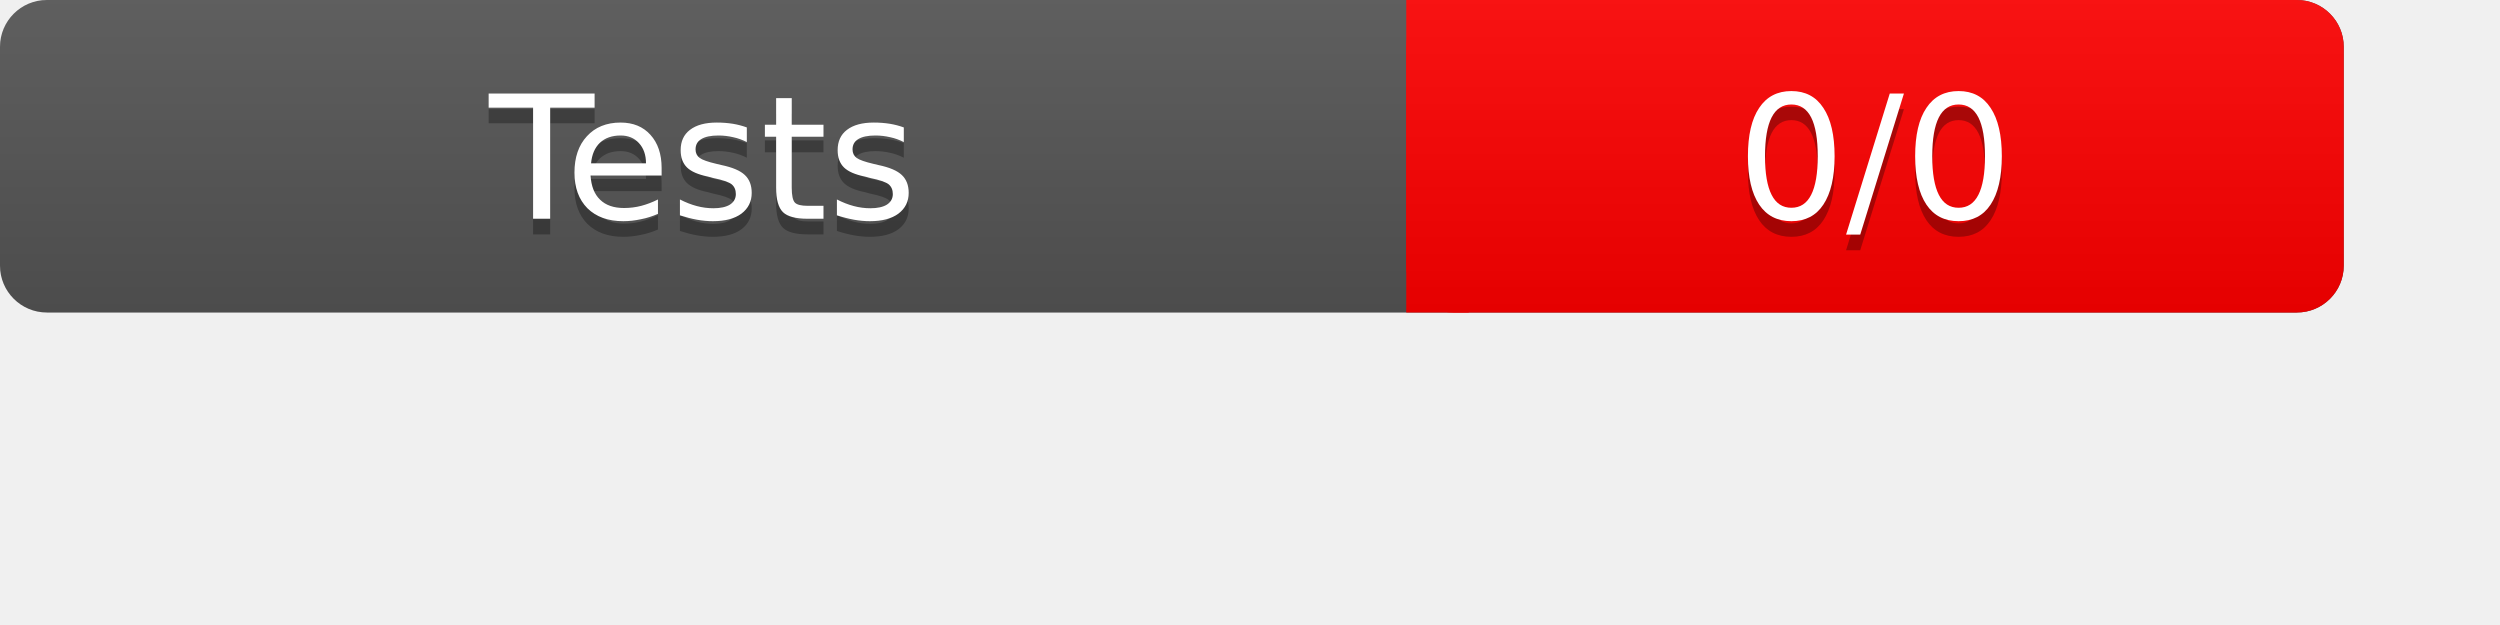
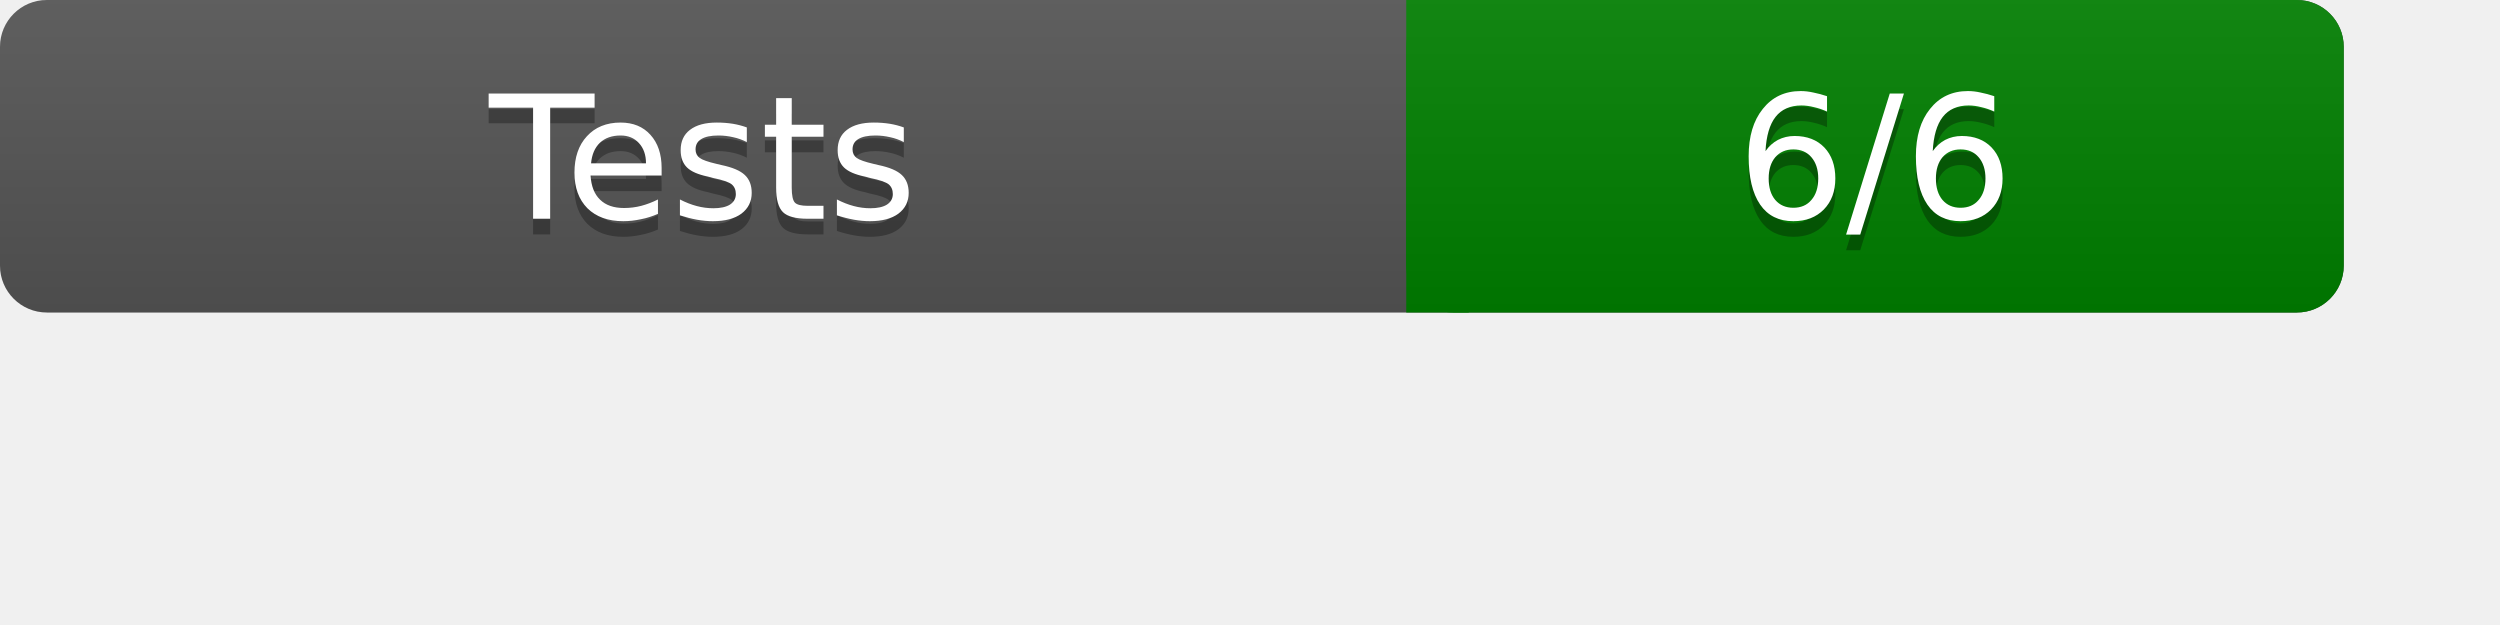
<svg xmlns="http://www.w3.org/2000/svg" width="160" height="40" role="img" aria-label="Test Results">
  <linearGradient id="a" x2="0" y2="100%">
    <stop offset="0" stop-color="#bbb" stop-opacity=".1" />
    <stop offset="1" stop-opacity=".1" />
  </linearGradient>
  <rect rx="3" width="150" height="20" fill="#555" />
-   <rect rx="3" x="90" width="60" height="20" fill="red" />
-   <path fill="red" d="M90 0h4v20h-4z" />
+   <rect rx="3" x="90" width="60" height="20" fill="green" />
+   <path fill="green" d="M90 0h4v20h-4z" />
  <rect rx="3" width="150" height="20" fill="url(#a)" />
  <g fill="#fff" text-anchor="middle" font-family="Verdana,DejaVu Sans,sans-serif" font-size="11">
    <text x="45" y="15" fill="#010101" fill-opacity=".3">Tests</text>
    <text x="45" y="14">Tests</text>
-     <text x="120" y="15" fill="#010101" fill-opacity=".3">0/0</text>
-     <text x="120" y="14">0/0</text>
+     <text x="120" y="15" fill="#010101" fill-opacity=".3">6/6</text>
+     <text x="120" y="14">6/6</text>
  </g>
</svg>
